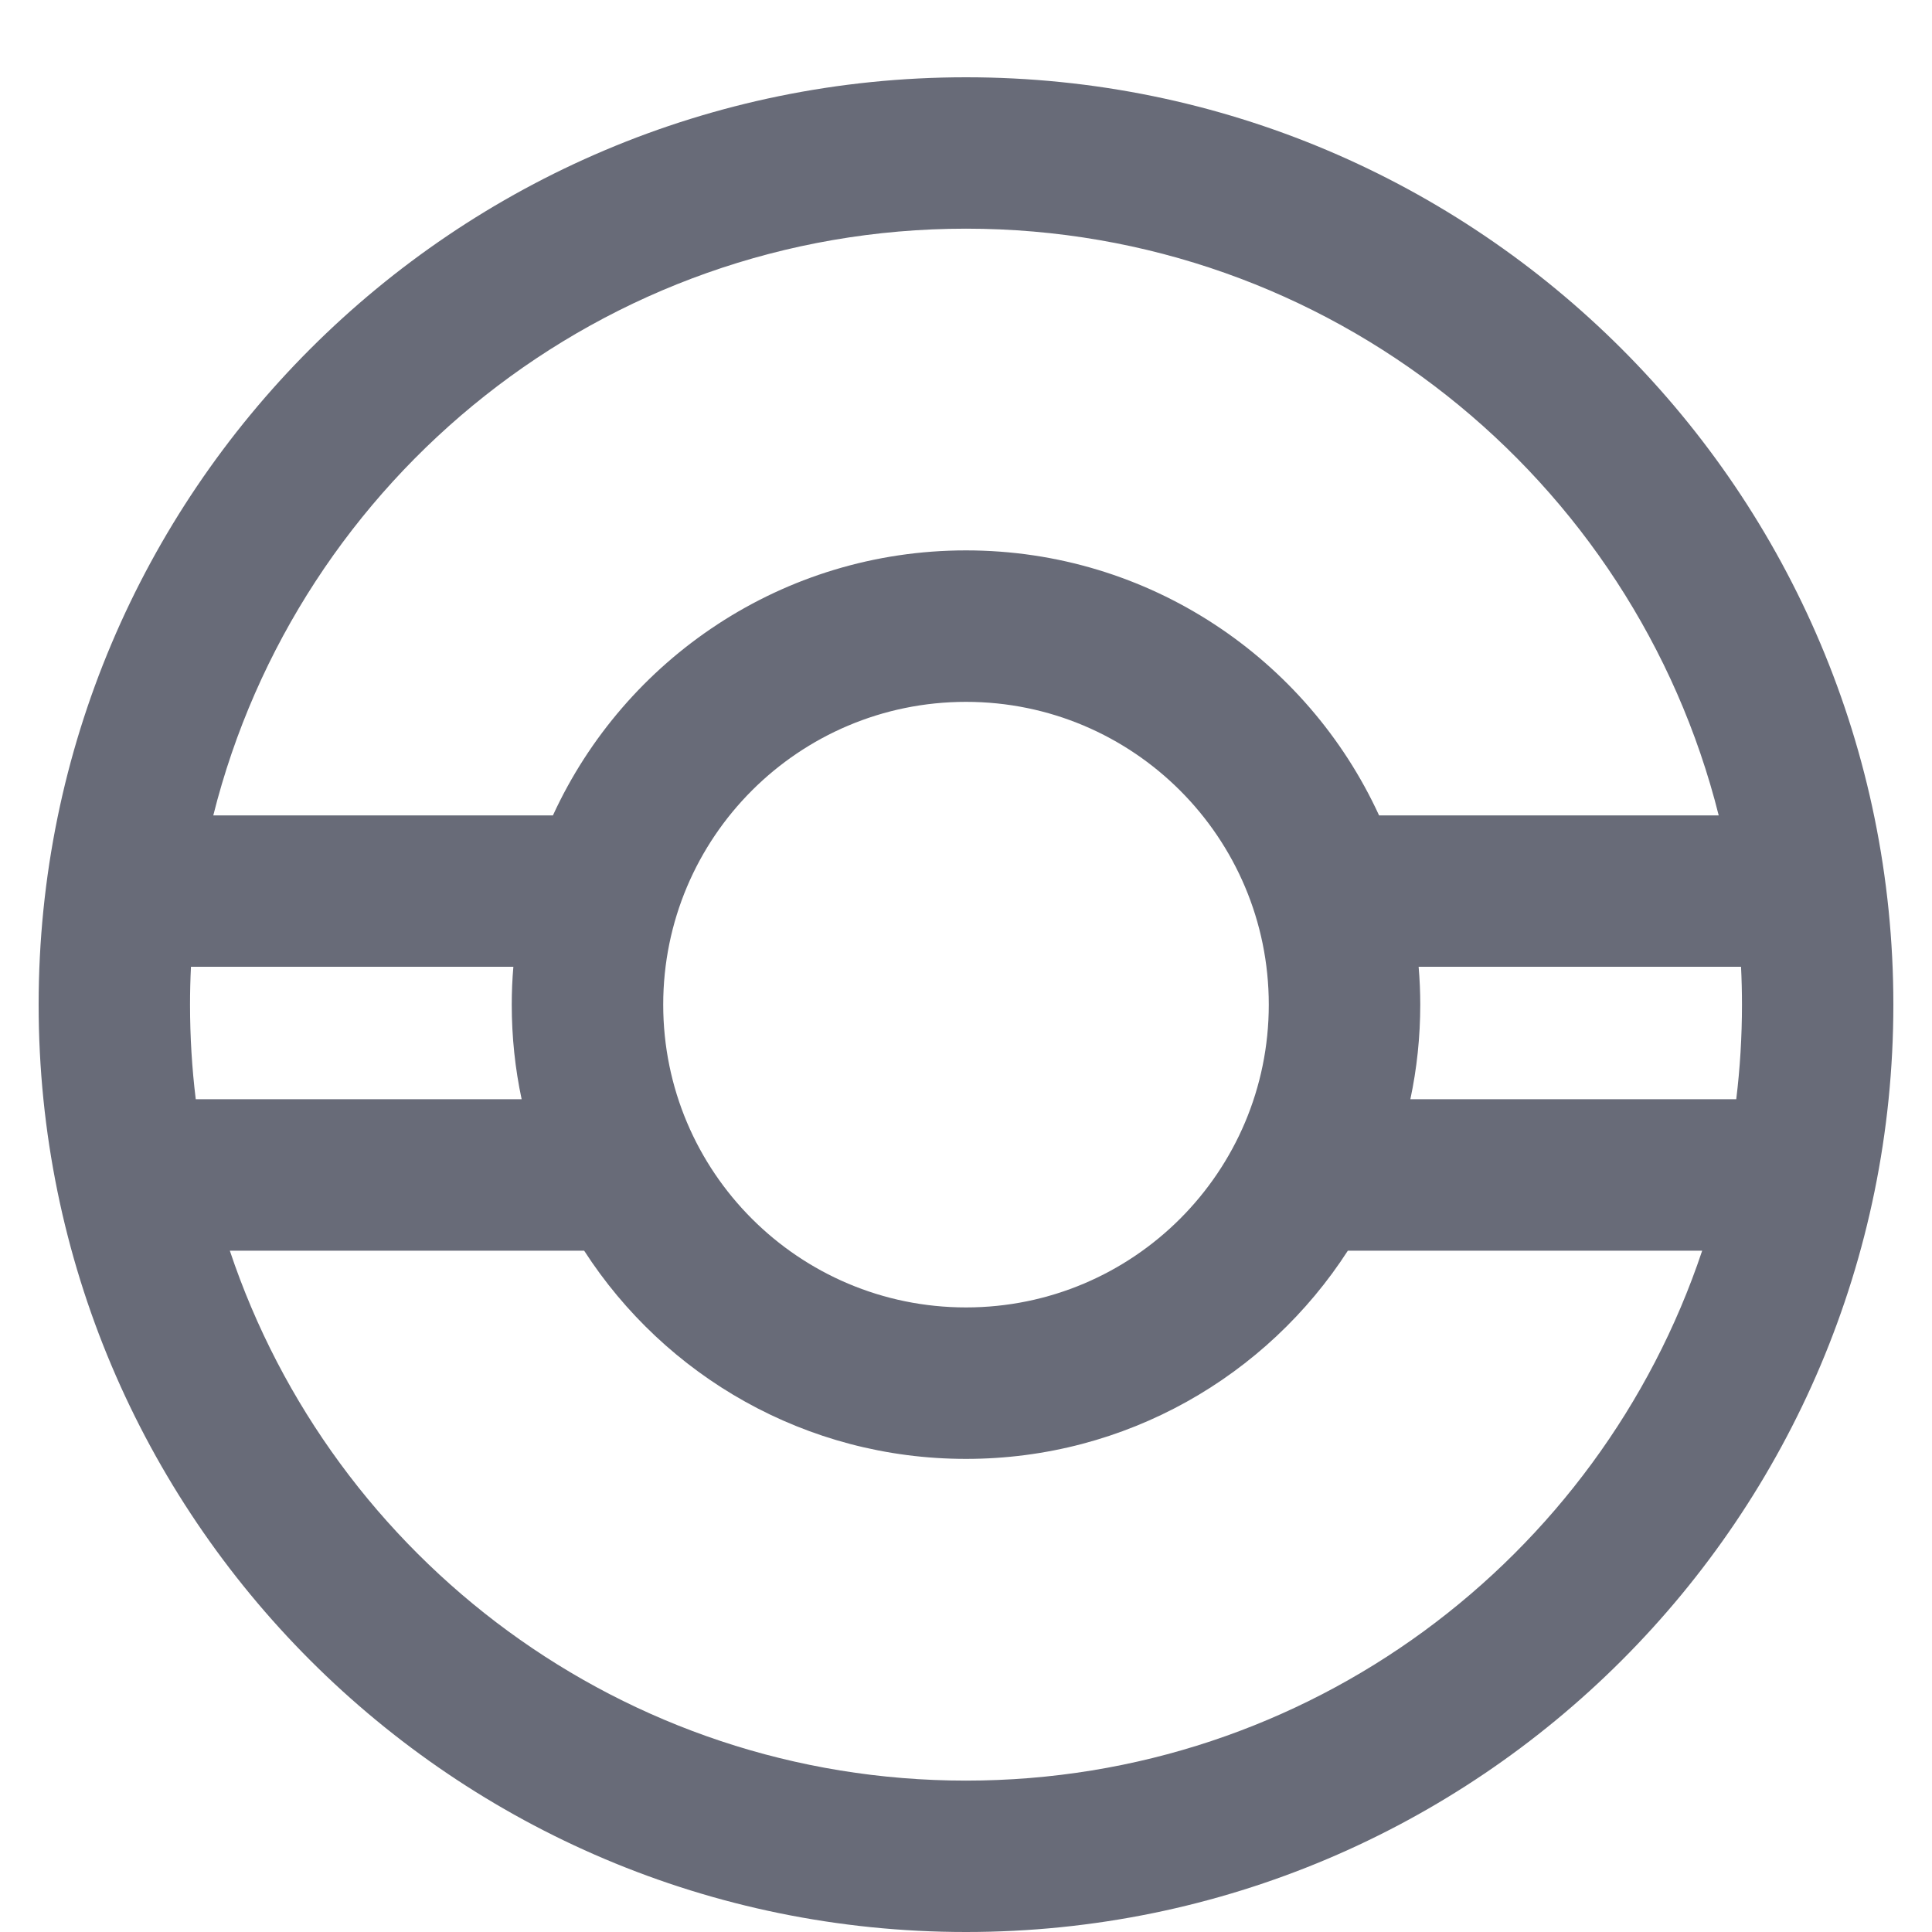
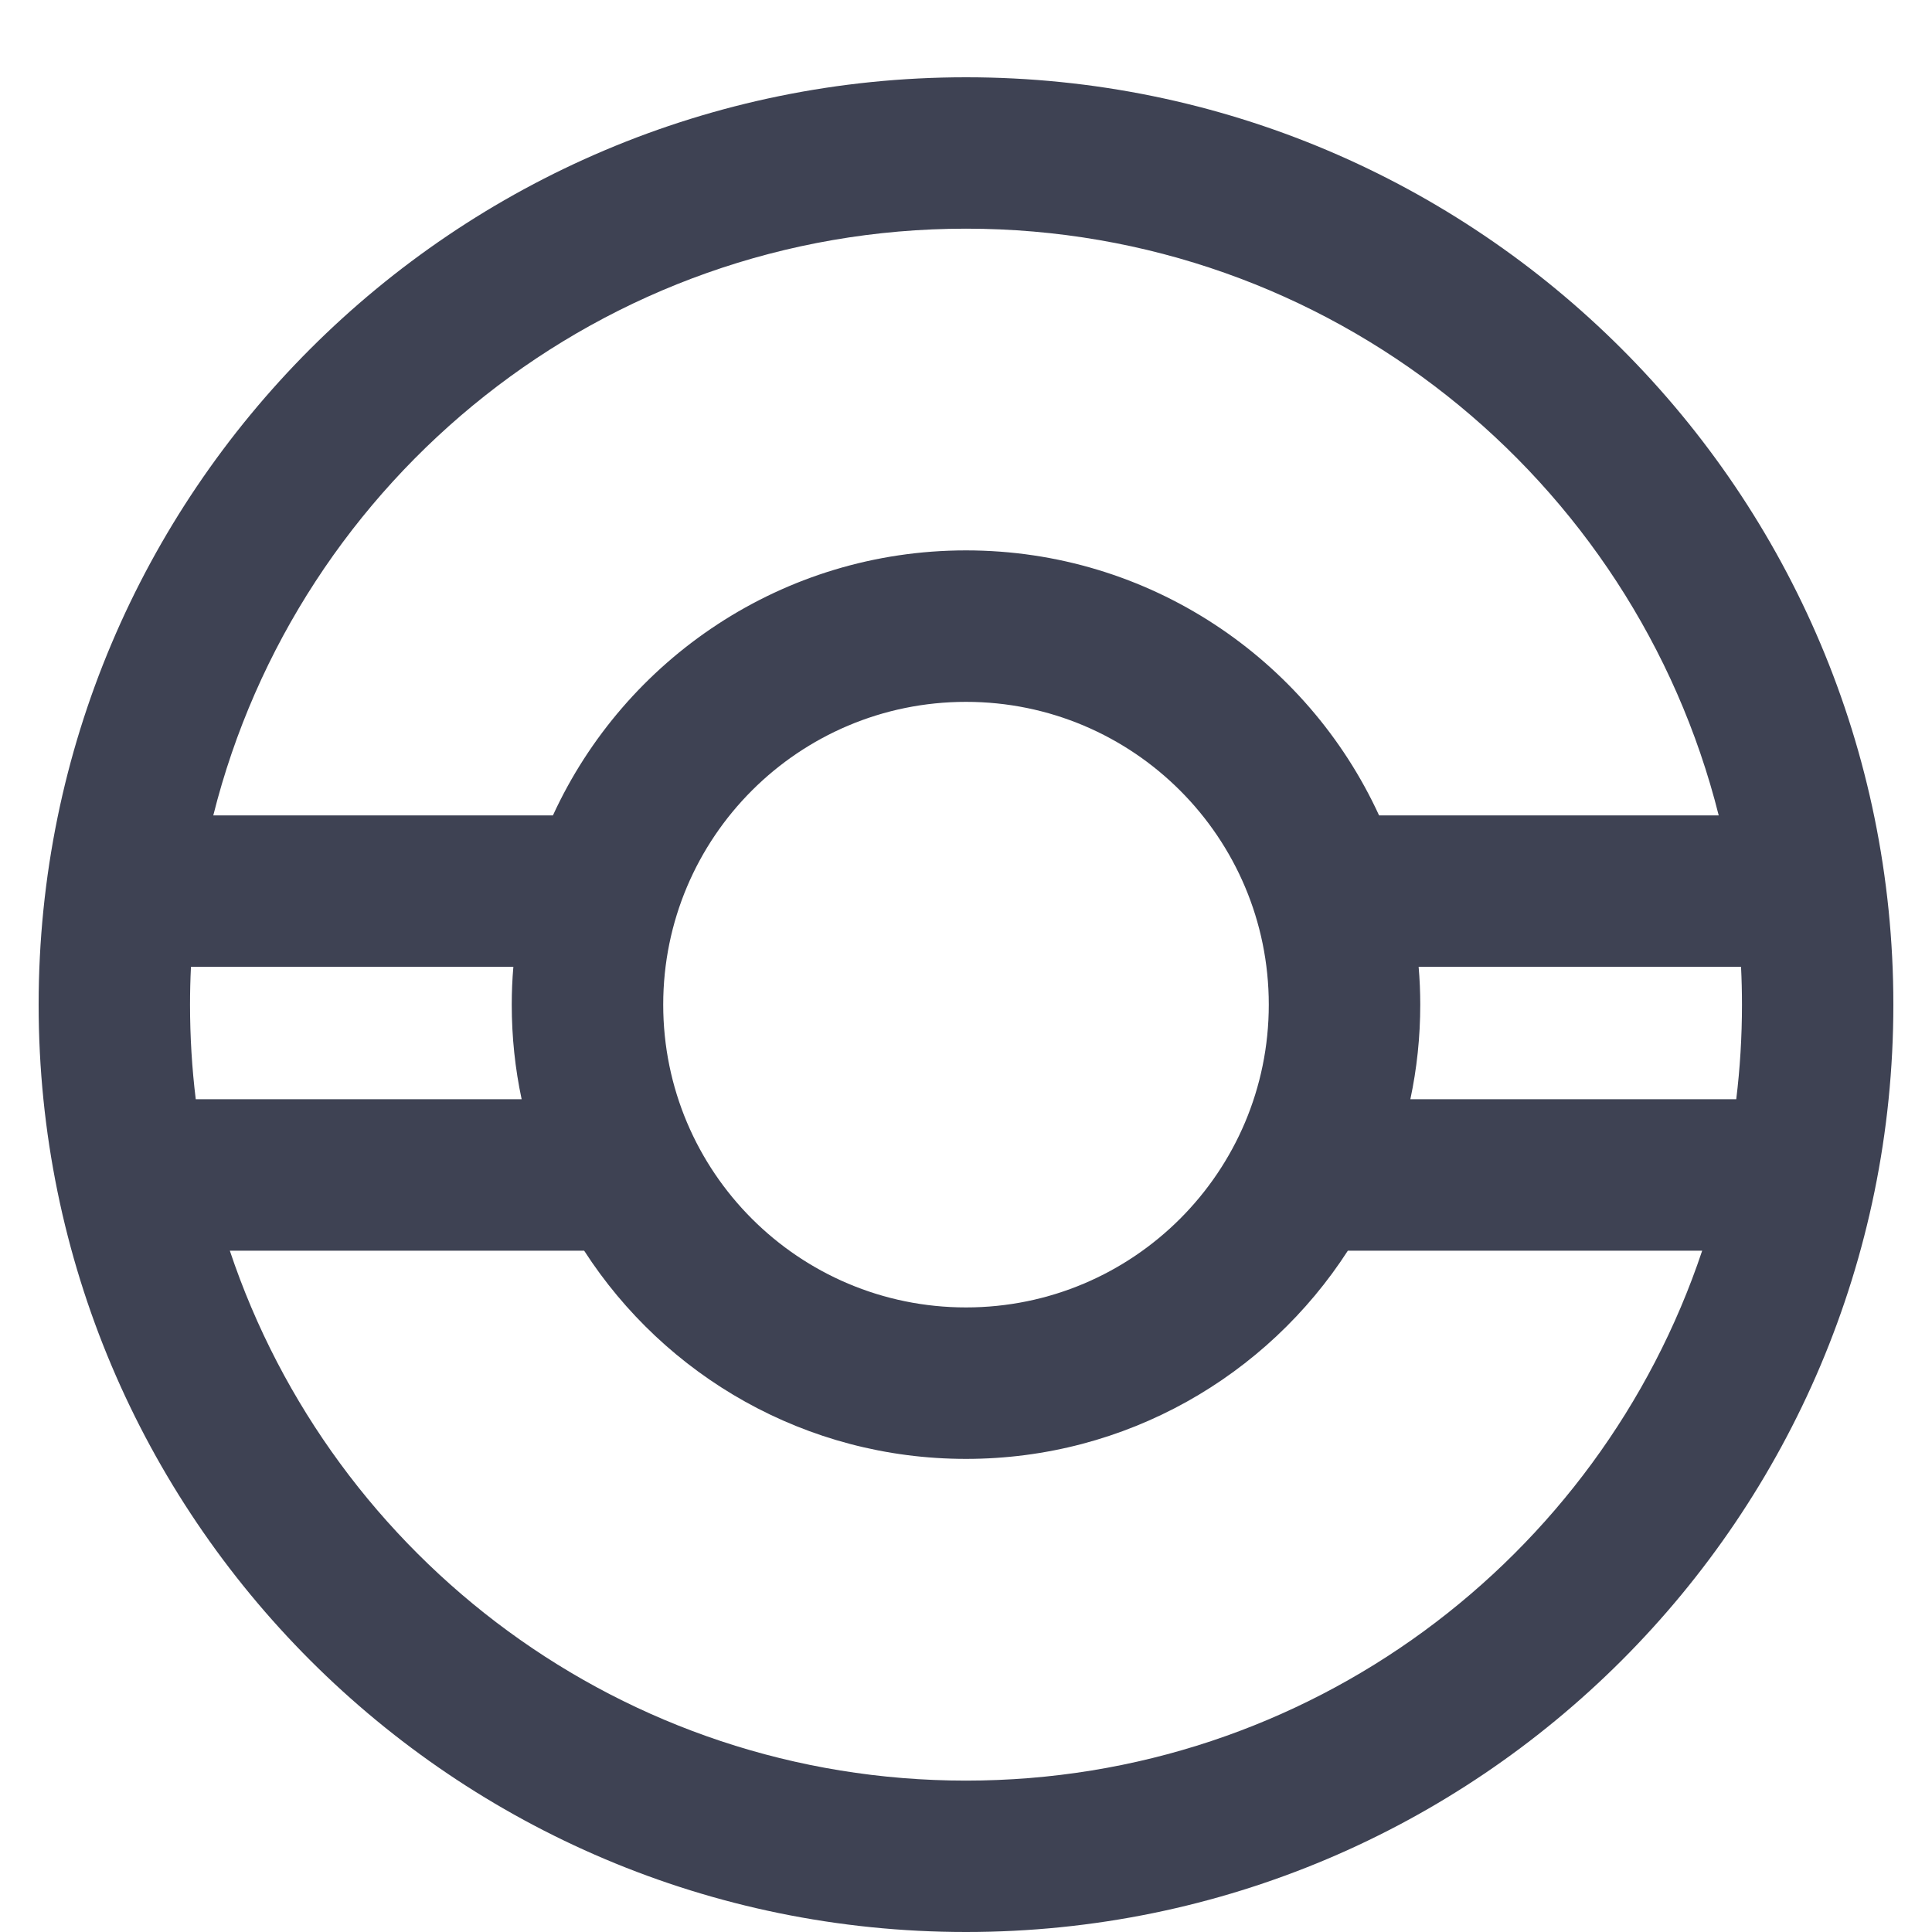
- <svg xmlns="http://www.w3.org/2000/svg" viewBox="6 -1 12 25" height="19" width="19" fill="#686b78">
+ <svg xmlns="http://www.w3.org/2000/svg" viewBox="6 -1 12 25" height="19" width="19" fill="#3e4253">
  <path d="M21.967,13.224 C22.016,12.823 22.041,12.415 22.041,12 C22.041,11.836 22.037,11.672 22.029,11.51 L17.857,11.51 C17.871,11.672 17.878,11.835 17.878,12 C17.878,12.42 17.834,12.83 17.75,13.224 L21.967,13.224 Z M21.526,15.184 L16.941,15.184 C15.895,16.805 14.073,17.878 12,17.878 C9.927,17.878 8.105,16.805 7.059,15.184 L2.474,15.184 C3.806,19.169 7.567,22.041 12,22.041 C16.433,22.041 20.194,19.169 21.526,15.184 Z M21.74,9.551 C20.647,5.189 16.701,1.959 12,1.959 C7.299,1.959 3.353,5.189 2.26,9.551 L6.655,9.551 C7.584,7.528 9.628,6.122 12,6.122 C14.372,6.122 16.416,7.528 17.345,9.551 L21.74,9.551 Z M2.033,13.224 L6.25,13.224 C6.166,12.83 6.122,12.42 6.122,12 C6.122,11.835 6.129,11.672 6.143,11.51 L1.971,11.51 C1.963,11.672 1.959,11.836 1.959,12 C1.959,12.415 1.984,12.823 2.033,13.224 Z M12,24 C5.373,24 0,18.627 0,12 C0,5.373 5.373,0 12,0 C18.627,0 24,5.373 24,12 C24,18.627 18.627,24 12,24 Z M12,15.918 C14.164,15.918 15.918,14.164 15.918,12 C15.918,9.836 14.164,8.082 12,8.082 C9.836,8.082 8.082,9.836 8.082,12 C8.082,14.164 9.836,15.918 12,15.918 Z" />
</svg>
